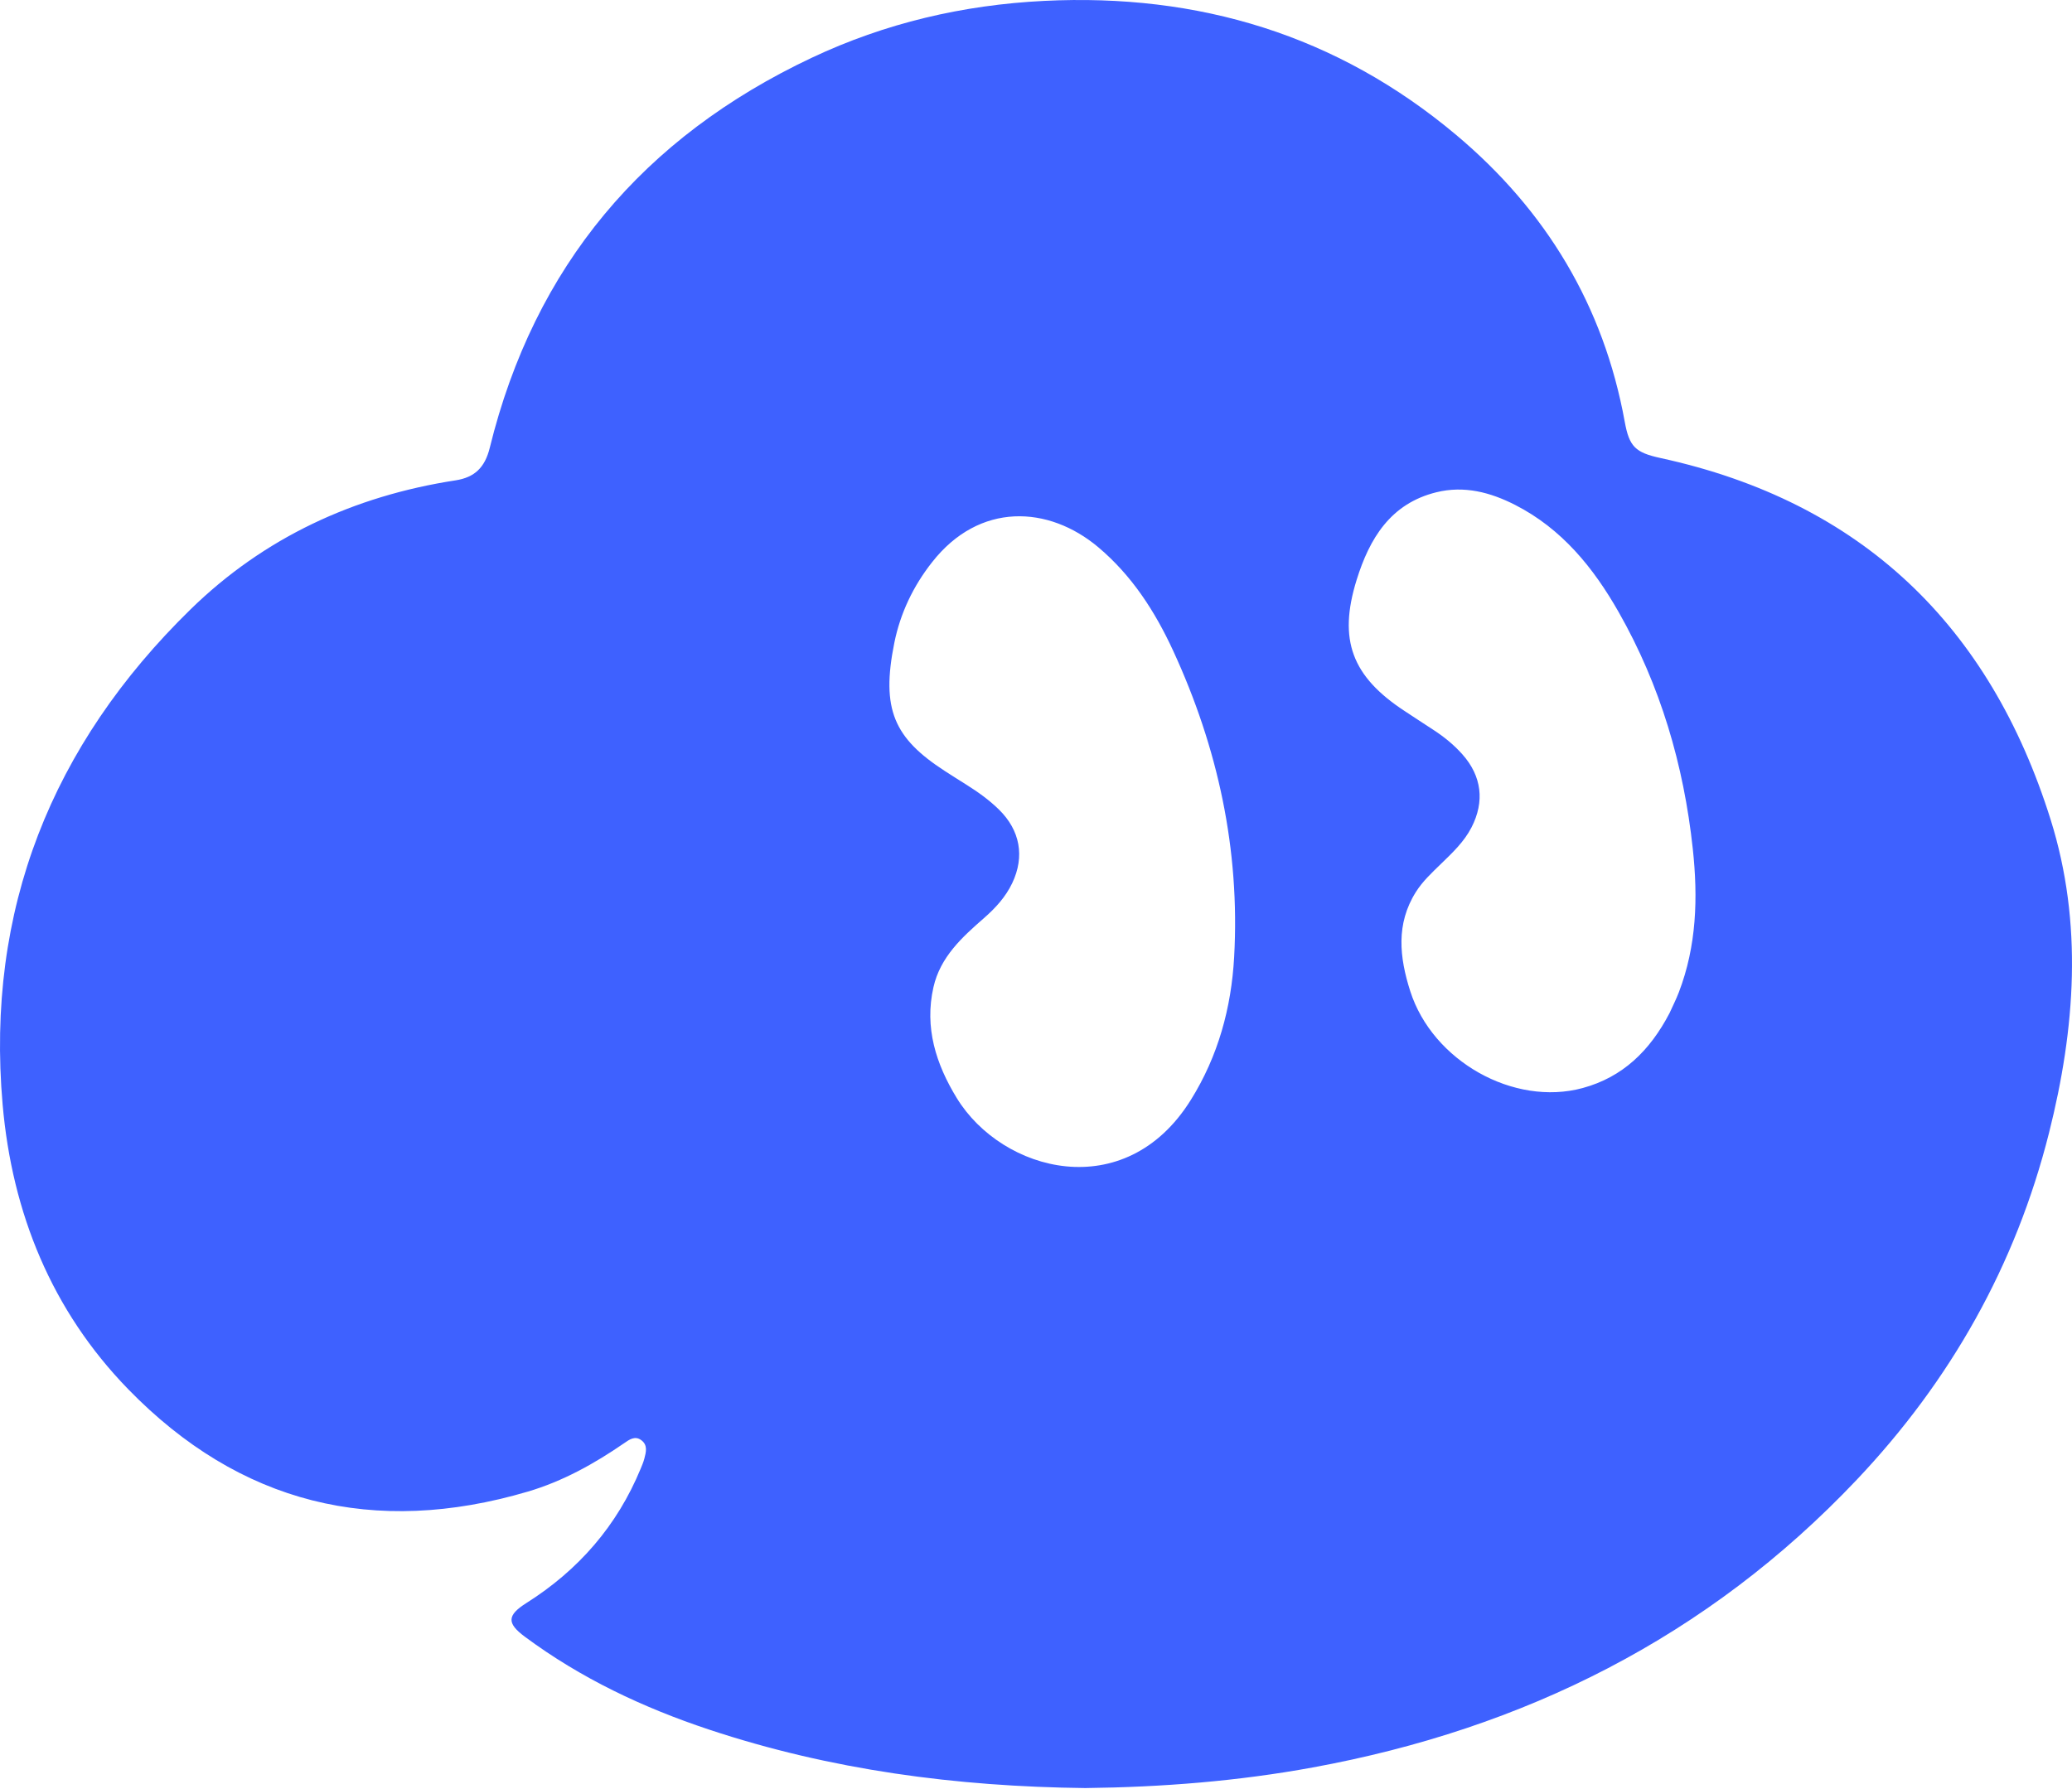
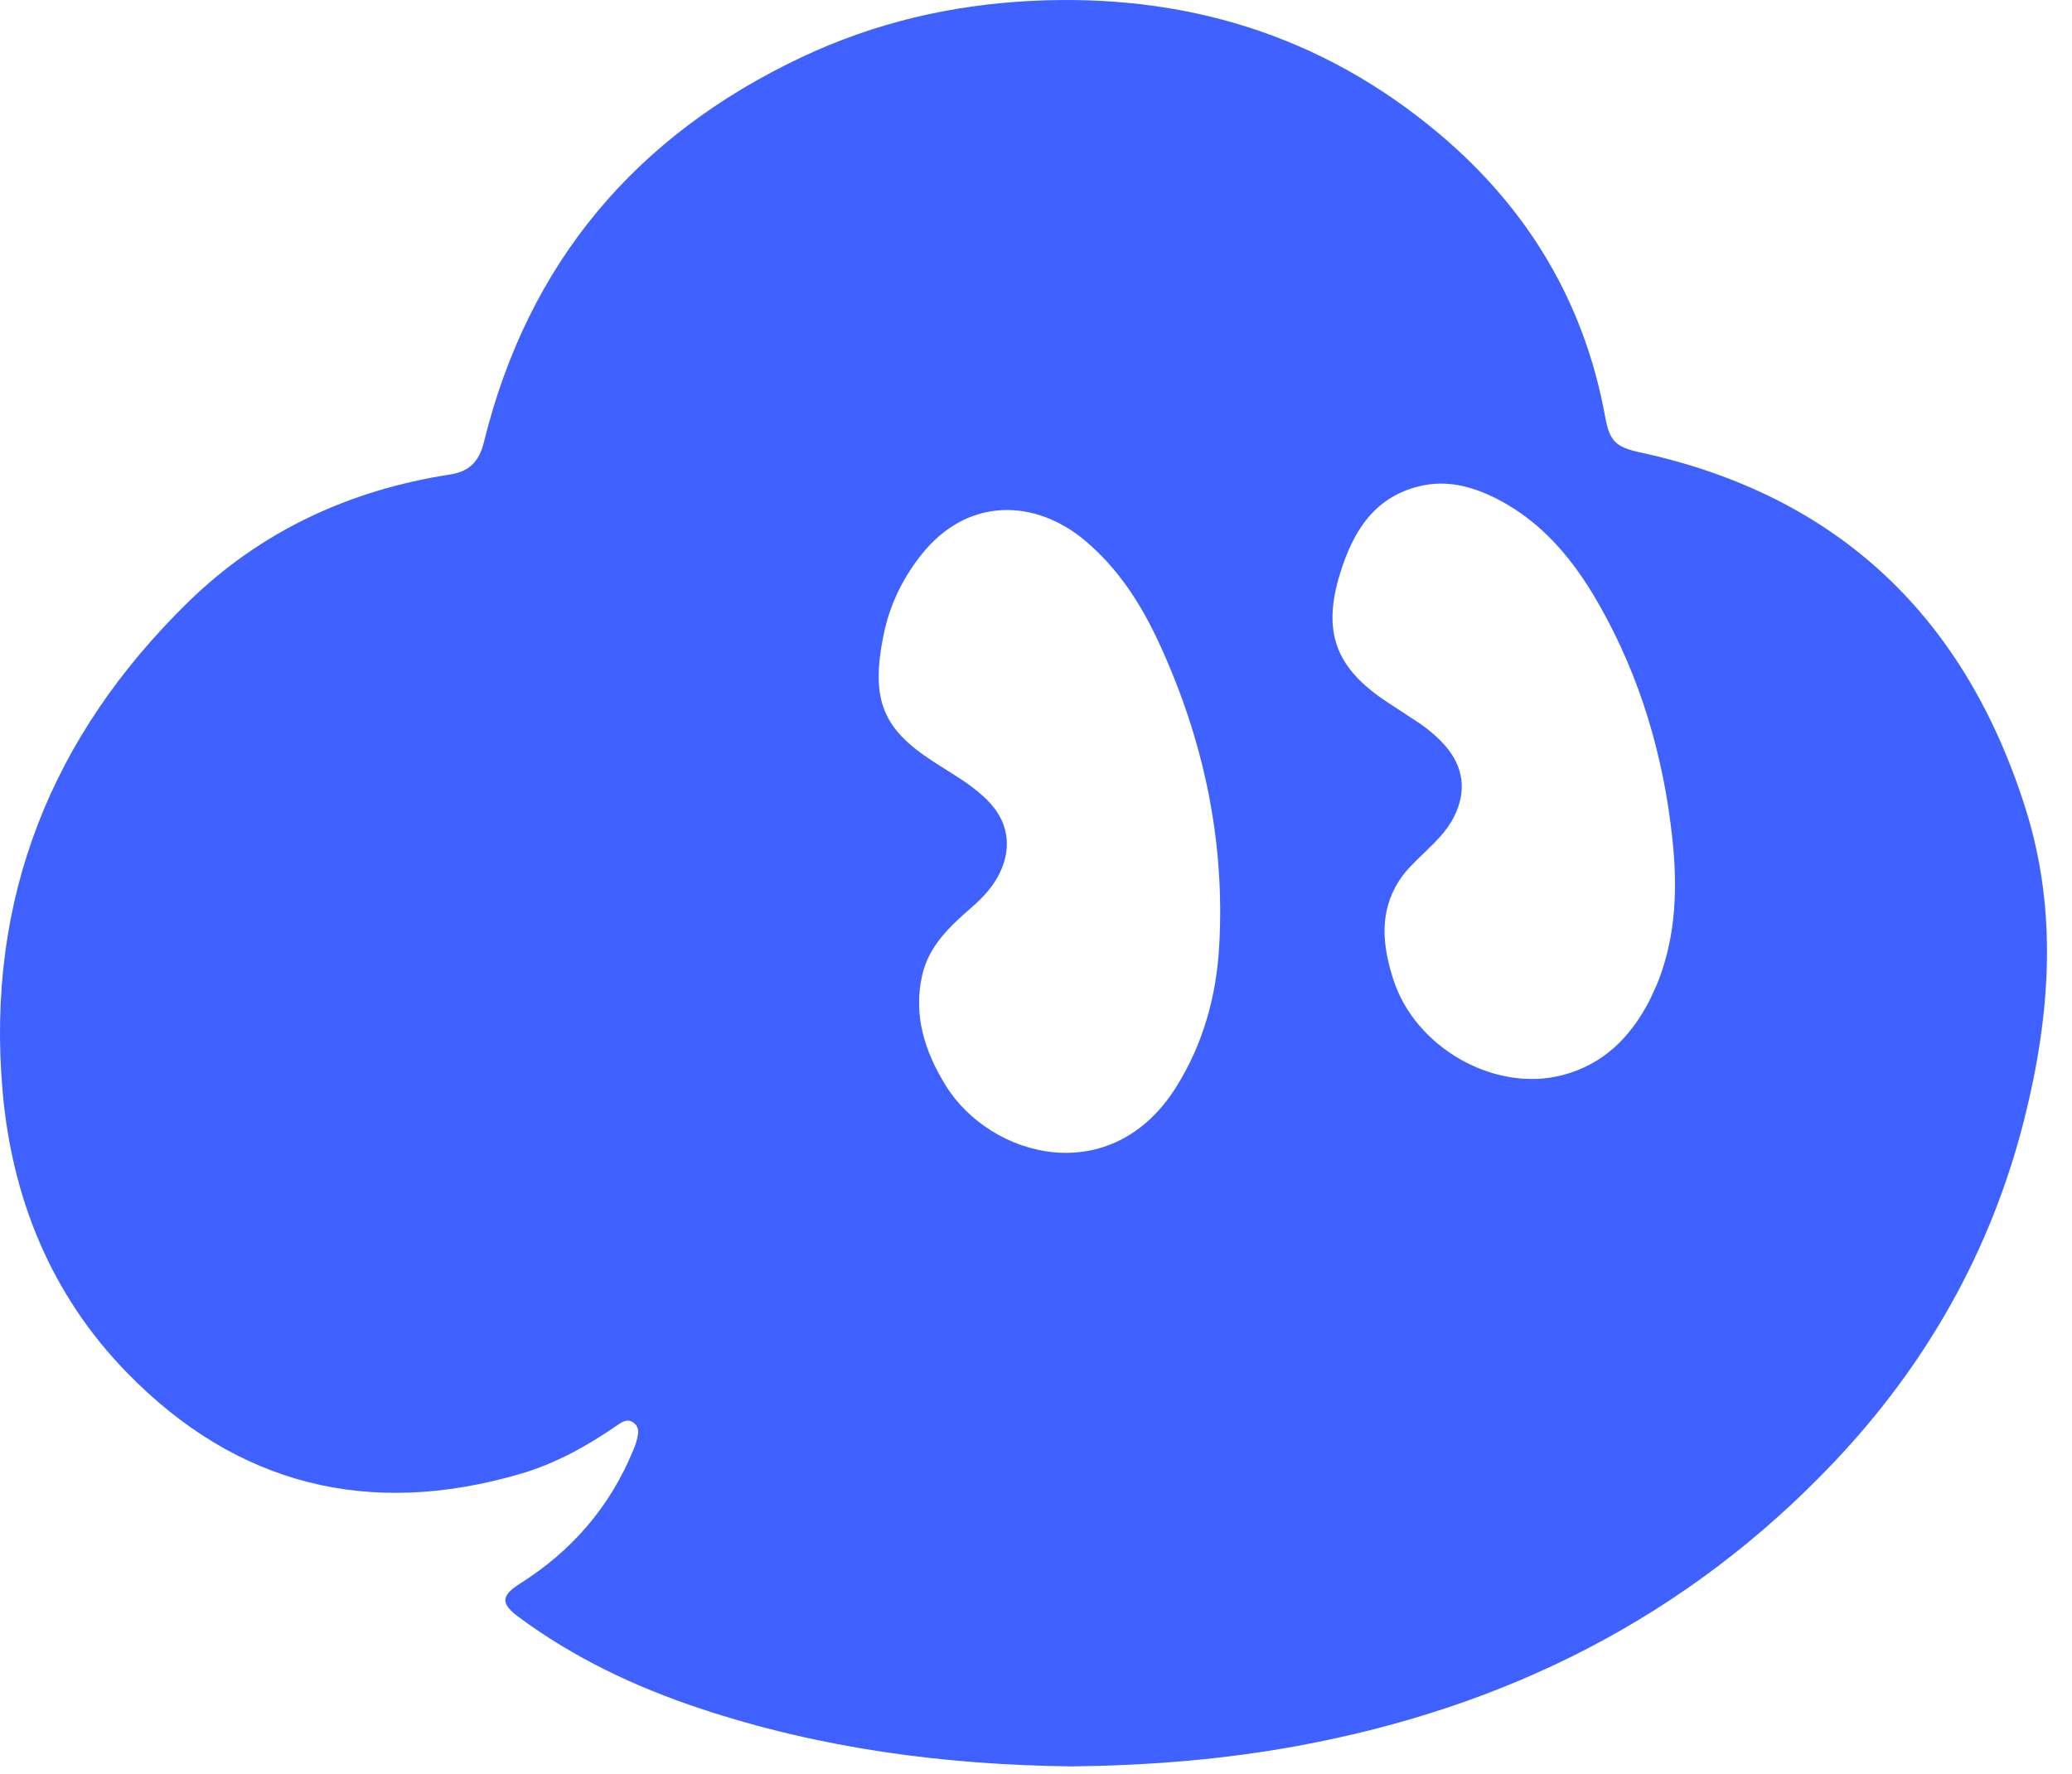
- <svg xmlns="http://www.w3.org/2000/svg" width="556" height="480" viewBox="0 0 556 480" fill="none">
-   <path d="M291.238 479.909C256.593 479.519 222.937 475.063 190.286 464.219C172.571 458.335 155.851 450.444 140.8 439.262C135.943 435.654 136.075 433.515 141.262 430.239C155.233 421.414 165.599 409.51 171.922 394.178C172.286 393.294 172.669 392.404 172.907 391.482C173.357 389.732 173.872 387.867 172.087 386.541C170.372 385.267 168.878 386.384 167.507 387.329C159.476 392.862 151.002 397.58 141.623 400.345C100.445 412.485 64.343 403.637 34.395 372.848C13.865 351.741 3.25 325.57 0.705 296.47C-3.865 244.225 13.881 199.973 51.093 163.592C70.812 144.314 94.952 133.124 122.251 128.923C127.33 128.142 130.115 125.506 131.422 120.189C143.417 71.415 172.651 36.811 217.848 15.491C237.553 6.197 258.392 1.32 280.177 0.238C321.632 -1.821 358.824 9.409 390.736 36.203C414.825 56.43 430.329 82.021 435.988 113.229C437.198 119.897 438.854 121.472 445.557 122.928C499.569 134.665 533.969 167.954 550.277 220.014C558.981 247.8 556.879 276.071 549.84 304.039C540.875 339.656 523.391 370.594 498.201 397.202C458.273 439.376 409.022 463.979 352.257 474.38C332.196 478.056 311.963 479.663 291.238 479.909ZM250.097 150.918C245.04 157.334 241.583 164.611 239.983 172.532C236.373 190.404 239.957 198.113 253.477 206.898C255.384 208.137 257.311 209.346 259.237 210.557C262.386 212.537 265.406 214.676 268.072 217.296C273.723 222.849 275.026 229.861 271.625 237.014C269.846 240.753 267.118 243.727 264.014 246.437C258.121 251.581 252.316 256.874 250.484 264.952C248.023 275.799 251.169 285.613 256.746 294.724C268.904 314.585 301.866 323.54 319.524 295.25C326.885 283.457 330.417 270.493 331.171 256.85C332.76 228.086 326.828 200.703 314.783 174.611C309.92 164.079 303.723 154.471 294.738 146.896C281.396 135.648 262.804 134.67 250.097 150.918ZM448.001 271.917C448.835 270.065 449.763 268.25 450.49 266.357C455.282 253.866 455.656 240.936 454.245 227.834C451.821 205.333 445.566 184.001 434.353 164.285C427.581 152.375 419.11 141.92 406.577 135.523C399.927 132.128 392.922 130.28 385.439 132.121C373.103 135.156 367.482 144.583 364.048 155.612C359.018 171.769 362.789 181.59 376.962 190.865C379.465 192.503 381.952 194.164 384.466 195.785C387.399 197.676 390.093 199.849 392.413 202.46C397.618 208.316 398.437 215.112 394.864 222.07C392.851 225.988 389.697 228.921 386.607 231.925C384.208 234.259 381.743 236.542 379.939 239.405C374.528 247.991 375.534 256.963 378.42 266.012C384.398 284.755 406.194 297.045 424.683 292.027C435.412 289.115 442.712 282.048 448.001 271.917Z" fill="#3E61FF" />
+ <svg xmlns="http://www.w3.org/2000/svg" width="132" height="113" viewBox="0 0 132 113" fill="none">
+   <path d="M68.308 112.56C60.182 112.468 52.288 111.423 44.63 108.88C40.475 107.5 36.554 105.649 33.024 103.026C31.885 102.18 31.916 101.678 33.132 100.91C36.409 98.84 38.84 96.048 40.323 92.452C40.409 92.245 40.498 92.036 40.554 91.82C40.66 91.409 40.781 90.972 40.362 90.661C39.96 90.362 39.609 90.624 39.288 90.846C37.404 92.143 35.417 93.25 33.217 93.899C23.559 96.746 15.091 94.671 8.067 87.449C3.252 82.499 0.762 76.361 0.165 69.535C-0.906 57.282 3.256 46.903 11.984 38.37C16.608 33.848 22.27 31.224 28.673 30.238C29.865 30.055 30.518 29.437 30.824 28.19C33.638 16.75 40.494 8.634 51.095 3.633C55.717 1.453 60.604 0.31 65.714 0.056C75.437 -0.427 84.16 2.207 91.645 8.491C97.295 13.235 100.931 19.238 102.258 26.557C102.542 28.121 102.931 28.491 104.503 28.832C117.171 31.585 125.239 39.393 129.064 51.603C131.106 58.12 130.613 64.751 128.962 71.311C126.859 79.664 122.758 86.921 116.85 93.161C107.485 103.053 95.934 108.823 82.62 111.263C77.915 112.125 73.169 112.502 68.308 112.56ZM58.659 35.397C57.473 36.902 56.662 38.609 56.287 40.466C55.44 44.658 56.281 46.466 59.452 48.527C59.899 48.817 60.351 49.101 60.803 49.385C61.541 49.849 62.249 50.351 62.875 50.965C64.2 52.268 64.506 53.913 63.708 55.59C63.291 56.467 62.651 57.165 61.923 57.8C60.541 59.007 59.179 60.248 58.749 62.143C58.172 64.687 58.91 66.989 60.218 69.126C63.07 73.784 70.801 75.885 74.943 69.249C76.669 66.483 77.497 63.443 77.674 60.243C78.047 53.496 76.656 47.074 73.83 40.954C72.69 38.484 71.237 36.23 69.129 34.453C66 31.815 61.639 31.586 58.659 35.397ZM105.076 63.776C105.272 63.342 105.489 62.916 105.66 62.472C106.784 59.543 106.871 56.51 106.54 53.437C105.972 48.16 104.505 43.156 101.875 38.532C100.287 35.739 98.3 33.286 95.36 31.786C93.8 30.99 92.157 30.556 90.402 30.988C87.509 31.7 86.191 33.911 85.385 36.498C84.206 40.287 85.09 42.591 88.414 44.766C89.001 45.15 89.585 45.54 90.174 45.92C90.862 46.364 91.494 46.873 92.038 47.486C93.259 48.859 93.451 50.453 92.613 52.085C92.141 53.004 91.401 53.692 90.676 54.397C90.114 54.944 89.535 55.479 89.112 56.151C87.843 58.165 88.079 60.269 88.756 62.392C90.158 66.787 95.27 69.67 99.607 68.493C102.123 67.81 103.835 66.153 105.076 63.776Z" fill="#3E61FF" />
</svg>
